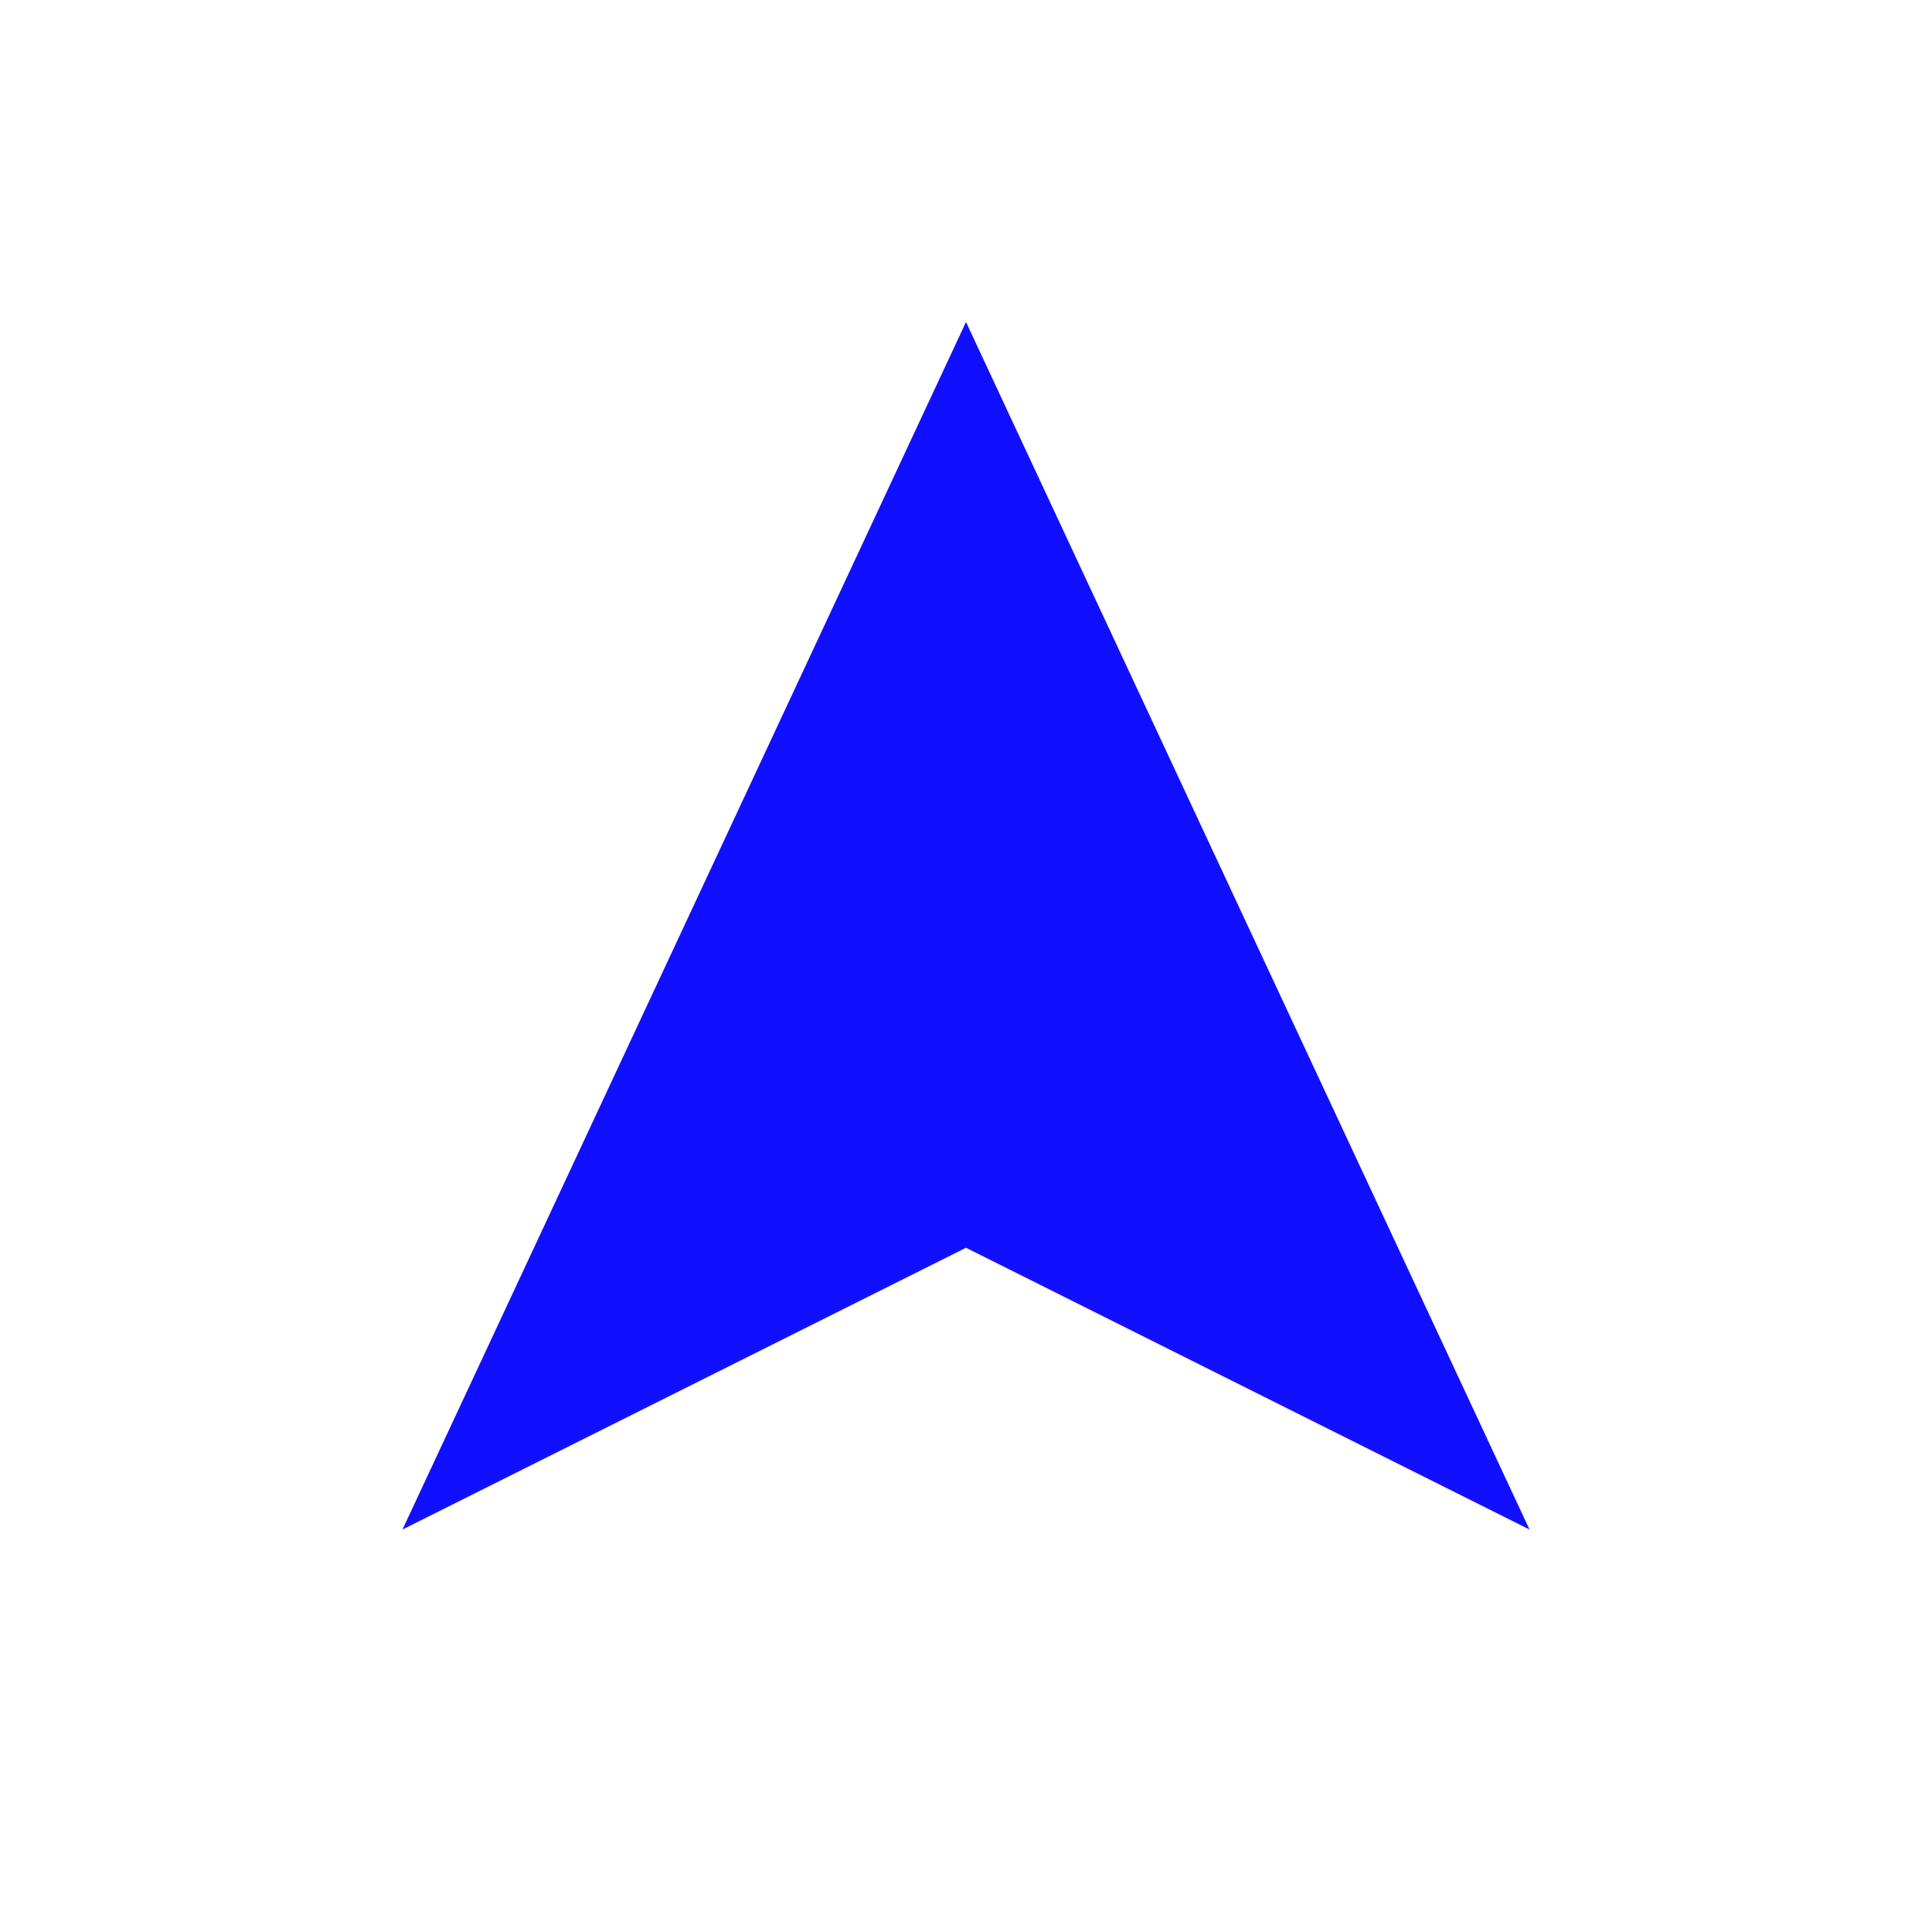
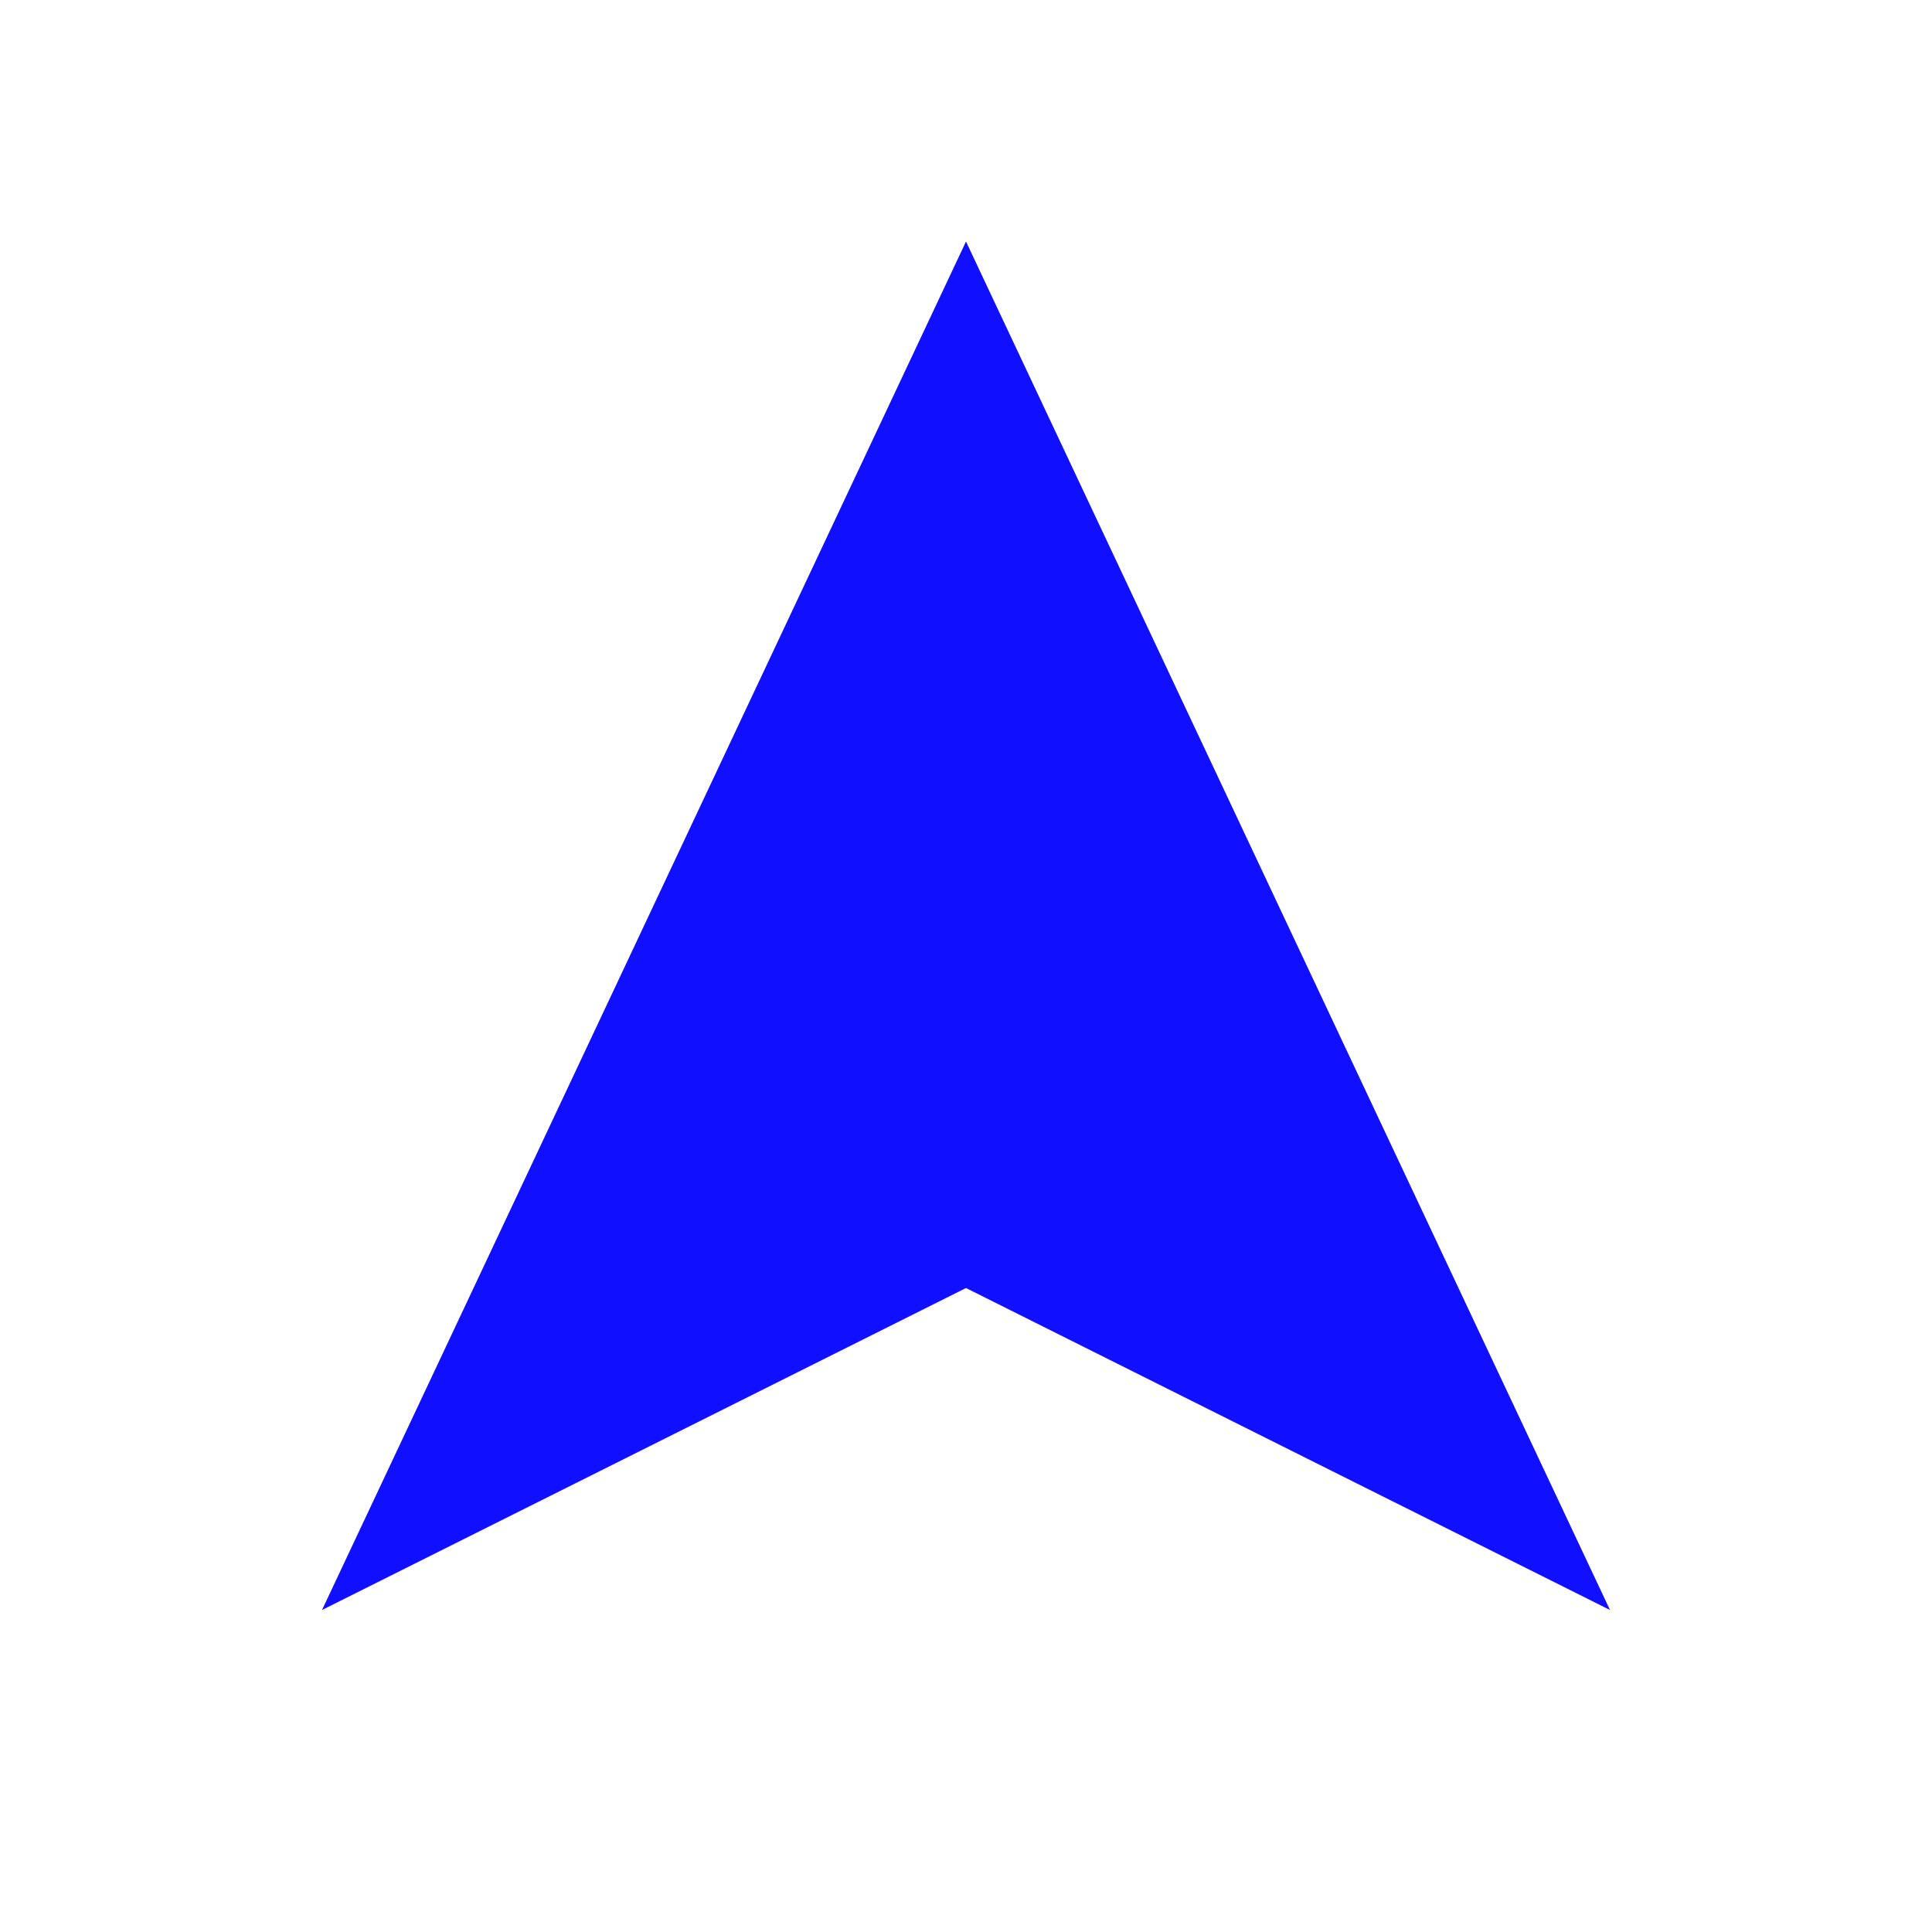
- <svg xmlns="http://www.w3.org/2000/svg" viewBox="0 0 48 48" width="48" height="48">
+ <svg xmlns="http://www.w3.org/2000/svg" viewBox="0 0 48 48" width="48" height="48" role="img" aria-label="GenLayer loading">
  <style>
-     .core{fill:#110FFF;transform-origin:24px 24px;animation:spin 1.2s cubic-bezier(.45,.05,.55,.95) infinite}
-     @keyframes spin{
-       0%{transform:rotate(0) scale(1);opacity:1}
-       50%{transform:rotate(180deg) scale(.75);opacity:.55}
-       100%{transform:rotate(360deg) scale(1);opacity:1}
+     .outer {
+       fill: #110FFF;
+       transform-origin: 24px 24px;
+       animation: spin 1.35s cubic-bezier(0.4, 0, 0.2, 1) infinite;
+     }
+     .inner {
+       fill: #110FFF;
+       transform-origin: 24px 24px;
+       animation: spin 1.35s cubic-bezier(0.4, 0, 0.2, 1) infinite reverse;
+       opacity: 0.55;
+     }
+     @keyframes spin {
+       0%   { transform: rotate(0deg) scale(1); }
+       50%  { transform: rotate(180deg) scale(0.82); }
+       100% { transform: rotate(360deg) scale(1); }
    }
  </style>
-   <polygon class="core" points="24,8 38,38 24,31 10,38" />
+   <polygon class="outer" points="24,6 40,40 24,32 8,40" />
+   <polygon class="inner" points="24,16 32,34 24,29 16,34" />
</svg>
